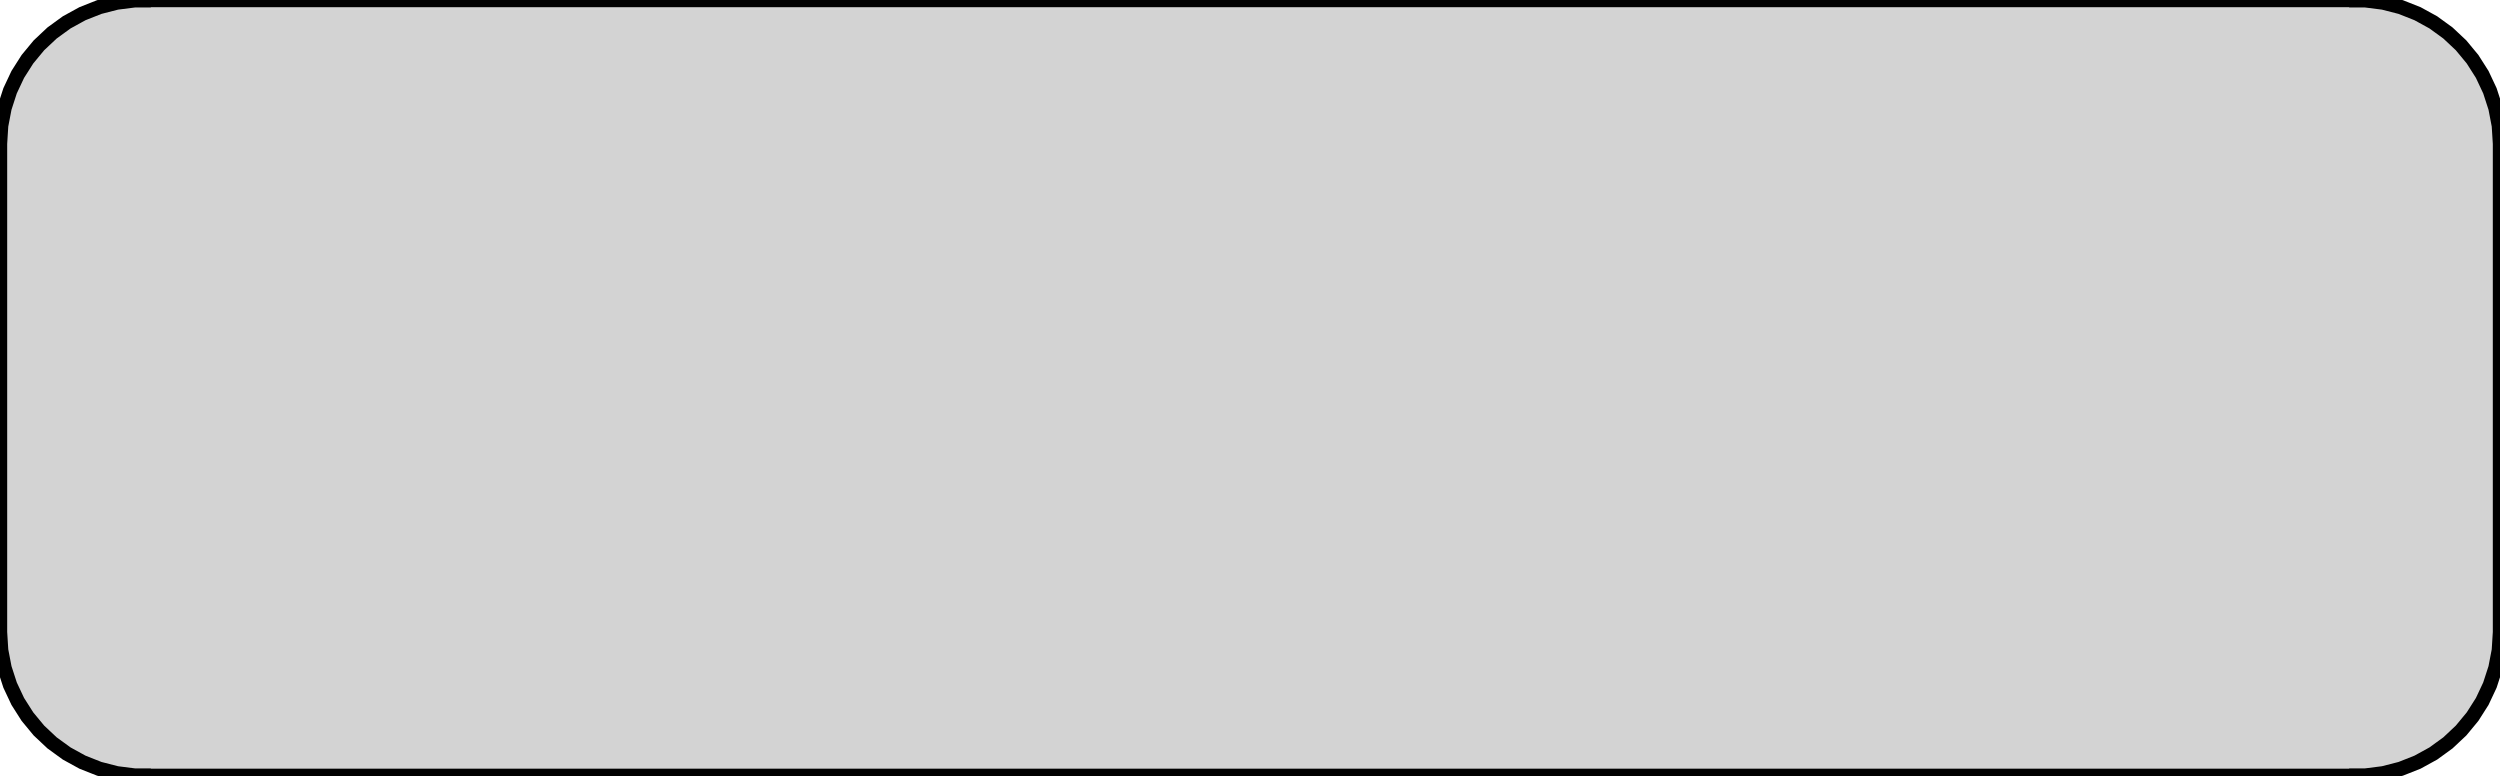
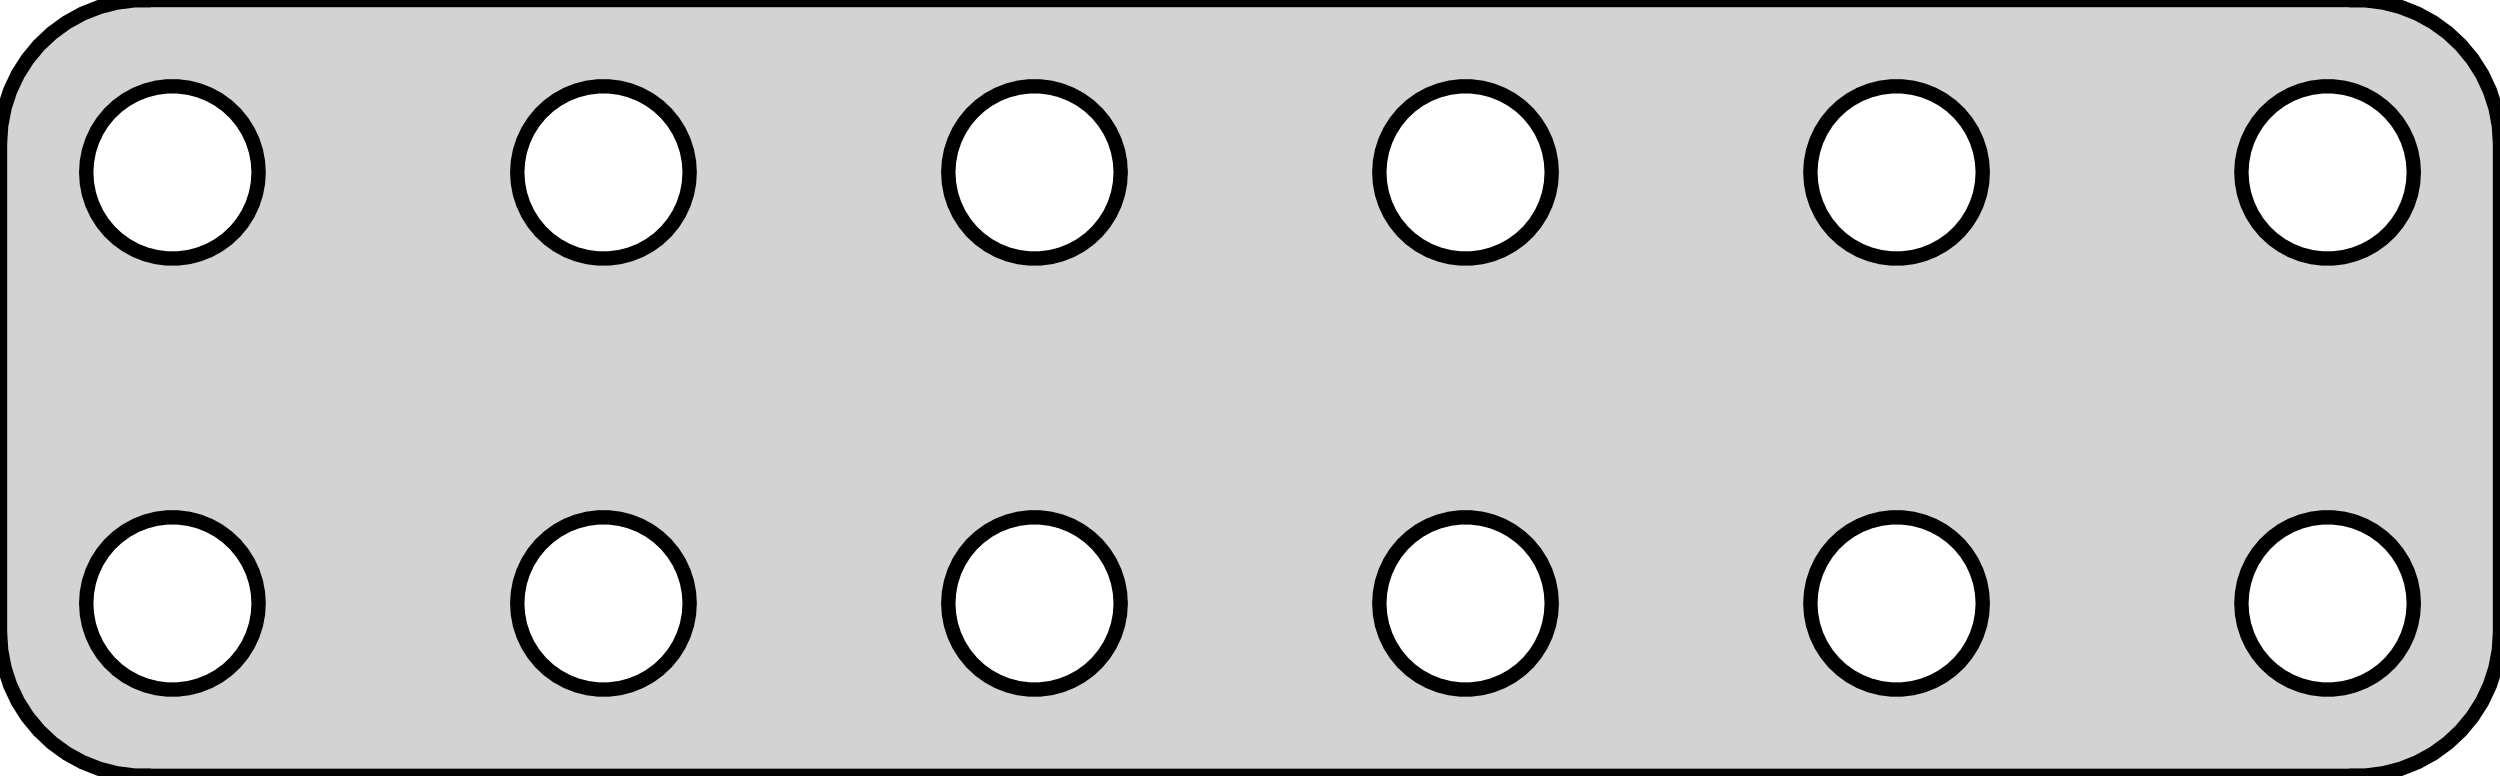
<svg xmlns="http://www.w3.org/2000/svg" width="87mm" height="27mm" viewBox="9 -36 87 27" version="1.1">
-   <path d=" M 91,-9.01 L 91.314,-9.01 L 91.937,-9.089 L 92.545,-9.245 L 93.129,-9.476 L 93.679,-9.778  L 94.187,-10.147 L 94.645,-10.577 L 95.045,-11.061 L 95.382,-11.591 L 95.649,-12.159 L 95.843,-12.757  L 95.961,-13.373 L 96,-14 L 96,-31 L 95.961,-31.627 L 95.843,-32.243 L 95.649,-32.841  L 95.382,-33.409 L 95.045,-33.939 L 94.645,-34.423 L 94.187,-34.853 L 93.679,-35.222 L 93.129,-35.524  L 92.545,-35.755 L 91.937,-35.911 L 91.314,-35.99 L 91,-35.99 L 91,-36 L 14,-36  L 14,-35.99 L 13.686,-35.99 L 13.063,-35.911 L 12.455,-35.755 L 11.871,-35.524 L 11.321,-35.222  L 10.813,-34.853 L 10.355,-34.423 L 9.955,-33.939 L 9.618,-33.409 L 9.351,-32.841 L 9.157,-32.243  L 9.039,-31.627 L 9,-31 L 9,-14 L 9.039,-13.373 L 9.157,-12.757 L 9.351,-12.159  L 9.618,-11.591 L 9.955,-11.061 L 10.355,-10.577 L 10.813,-10.147 L 11.321,-9.778 L 11.871,-9.476  L 12.455,-9.245 L 13.063,-9.089 L 13.686,-9.01 L 14,-9.01 L 14,-9 L 91,-9  z " stroke="black" fill="lightgray" stroke-width="0.5" />
+   <path d=" M 91,-9.01 L 91.314,-9.01 L 91.937,-9.089 L 92.545,-9.245 L 93.129,-9.476 L 93.679,-9.778  L 94.187,-10.147 L 94.645,-10.577 L 95.045,-11.061 L 95.382,-11.591 L 95.649,-12.159 L 95.843,-12.757  L 95.961,-13.373 L 96,-14 L 96,-31 L 95.961,-31.627 L 95.843,-32.243 L 95.649,-32.841  L 95.382,-33.409 L 95.045,-33.939 L 94.645,-34.423 L 94.187,-34.853 L 93.679,-35.222 L 93.129,-35.524  L 92.545,-35.755 L 91.937,-35.911 L 91.314,-35.99 L 91,-35.99 L 91,-36 L 14,-36  L 14,-35.99 L 13.686,-35.99 L 13.063,-35.911 L 12.455,-35.755 L 11.871,-35.524 L 11.321,-35.222  L 10.813,-34.853 L 10.355,-34.423 L 9.955,-33.939 L 9.618,-33.409 L 9.351,-32.841 L 9.157,-32.243  L 9.039,-31.627 L 9,-31 L 9,-14 L 9.039,-13.373 L 9.157,-12.757 L 9.351,-12.159  L 9.618,-11.591 L 9.955,-11.061 L 10.355,-10.577 L 10.813,-10.147 L 11.321,-9.778 L 11.871,-9.476  L 12.455,-9.245 L 13.063,-9.089 L 13.686,-9.01 L 14,-9.01 L 14,-9 L 91,-9  z M 14.812,-27.006 L 14.438,-27.053 L 14.073,-27.147 L 13.723,-27.285 L 13.393,-27.467 L 13.088,-27.688  L 12.813,-27.946 L 12.573,-28.237 L 12.371,-28.555 L 12.211,-28.896 L 12.094,-29.254 L 12.024,-29.624  L 12,-30 L 12.024,-30.376 L 12.094,-30.746 L 12.211,-31.104 L 12.371,-31.445 L 12.573,-31.763  L 12.813,-32.054 L 13.088,-32.312 L 13.393,-32.533 L 13.723,-32.715 L 14.073,-32.853 L 14.438,-32.947  L 14.812,-32.994 L 15.188,-32.994 L 15.562,-32.947 L 15.927,-32.853 L 16.277,-32.715 L 16.608,-32.533  L 16.912,-32.312 L 17.187,-32.054 L 17.427,-31.763 L 17.629,-31.445 L 17.789,-31.104 L 17.906,-30.746  L 17.976,-30.376 L 18,-30 L 17.976,-29.624 L 17.906,-29.254 L 17.789,-28.896 L 17.629,-28.555  L 17.427,-28.237 L 17.187,-27.946 L 16.912,-27.688 L 16.608,-27.467 L 16.277,-27.285 L 15.927,-27.147  L 15.562,-27.053 L 15.188,-27.006 z M 89.812,-27.006 L 89.438,-27.053 L 89.073,-27.147 L 88.723,-27.285 L 88.392,-27.467 L 88.088,-27.688  L 87.813,-27.946 L 87.573,-28.237 L 87.371,-28.555 L 87.211,-28.896 L 87.094,-29.254 L 87.024,-29.624  L 87,-30 L 87.024,-30.376 L 87.094,-30.746 L 87.211,-31.104 L 87.371,-31.445 L 87.573,-31.763  L 87.813,-32.054 L 88.088,-32.312 L 88.392,-32.533 L 88.723,-32.715 L 89.073,-32.853 L 89.438,-32.947  L 89.812,-32.994 L 90.188,-32.994 L 90.562,-32.947 L 90.927,-32.853 L 91.277,-32.715 L 91.608,-32.533  L 91.912,-32.312 L 92.187,-32.054 L 92.427,-31.763 L 92.629,-31.445 L 92.789,-31.104 L 92.906,-30.746  L 92.976,-30.376 L 93,-30 L 92.976,-29.624 L 92.906,-29.254 L 92.789,-28.896 L 92.629,-28.555  L 92.427,-28.237 L 92.187,-27.946 L 91.912,-27.688 L 91.608,-27.467 L 91.277,-27.285 L 90.927,-27.147  L 90.562,-27.053 L 90.188,-27.006 z M 74.812,-27.006 L 74.438,-27.053 L 74.073,-27.147 L 73.723,-27.285 L 73.392,-27.467 L 73.088,-27.688  L 72.813,-27.946 L 72.573,-28.237 L 72.371,-28.555 L 72.211,-28.896 L 72.094,-29.254 L 72.024,-29.624  L 72,-30 L 72.024,-30.376 L 72.094,-30.746 L 72.211,-31.104 L 72.371,-31.445 L 72.573,-31.763  L 72.813,-32.054 L 73.088,-32.312 L 73.392,-32.533 L 73.723,-32.715 L 74.073,-32.853 L 74.438,-32.947  L 74.812,-32.994 L 75.188,-32.994 L 75.562,-32.947 L 75.927,-32.853 L 76.277,-32.715 L 76.608,-32.533  L 76.912,-32.312 L 77.187,-32.054 L 77.427,-31.763 L 77.629,-31.445 L 77.789,-31.104 L 77.906,-30.746  L 77.976,-30.376 L 78,-30 L 77.976,-29.624 L 77.906,-29.254 L 77.789,-28.896 L 77.629,-28.555  L 77.427,-28.237 L 77.187,-27.946 L 76.912,-27.688 L 76.608,-27.467 L 76.277,-27.285 L 75.927,-27.147  L 75.562,-27.053 L 75.188,-27.006 z M 59.812,-27.006 L 59.438,-27.053 L 59.073,-27.147 L 58.723,-27.285 L 58.392,-27.467 L 58.088,-27.688  L 57.813,-27.946 L 57.573,-28.237 L 57.371,-28.555 L 57.211,-28.896 L 57.094,-29.254 L 57.024,-29.624  L 57,-30 L 57.024,-30.376 L 57.094,-30.746 L 57.211,-31.104 L 57.371,-31.445 L 57.573,-31.763  L 57.813,-32.054 L 58.088,-32.312 L 58.392,-32.533 L 58.723,-32.715 L 59.073,-32.853 L 59.438,-32.947  L 59.812,-32.994 L 60.188,-32.994 L 60.562,-32.947 L 60.927,-32.853 L 61.277,-32.715 L 61.608,-32.533  L 61.912,-32.312 L 62.187,-32.054 L 62.427,-31.763 L 62.629,-31.445 L 62.789,-31.104 L 62.906,-30.746  L 62.976,-30.376 L 63,-30 L 62.976,-29.624 L 62.906,-29.254 L 62.789,-28.896 L 62.629,-28.555  L 62.427,-28.237 L 62.187,-27.946 L 61.912,-27.688 L 61.608,-27.467 L 61.277,-27.285 L 60.927,-27.147  L 60.562,-27.053 L 60.188,-27.006 z M 44.812,-27.006 L 44.438,-27.053 L 44.073,-27.147 L 43.723,-27.285 L 43.392,-27.467 L 43.088,-27.688  L 42.813,-27.946 L 42.573,-28.237 L 42.371,-28.555 L 42.211,-28.896 L 42.094,-29.254 L 42.024,-29.624  L 42,-30 L 42.024,-30.376 L 42.094,-30.746 L 42.211,-31.104 L 42.371,-31.445 L 42.573,-31.763  L 42.813,-32.054 L 43.088,-32.312 L 43.392,-32.533 L 43.723,-32.715 L 44.073,-32.853 L 44.438,-32.947  L 44.812,-32.994 L 45.188,-32.994 L 45.562,-32.947 L 45.927,-32.853 L 46.277,-32.715 L 46.608,-32.533  L 46.912,-32.312 L 47.187,-32.054 L 47.427,-31.763 L 47.629,-31.445 L 47.789,-31.104 L 47.906,-30.746  L 47.976,-30.376 L 48,-30 L 47.976,-29.624 L 47.906,-29.254 L 47.789,-28.896 L 47.629,-28.555  L 47.427,-28.237 L 47.187,-27.946 L 46.912,-27.688 L 46.608,-27.467 L 46.277,-27.285 L 45.927,-27.147  L 45.562,-27.053 L 45.188,-27.006 z M 29.812,-27.006 L 29.438,-27.053 L 29.073,-27.147 L 28.723,-27.285 L 28.392,-27.467 L 28.088,-27.688  L 27.813,-27.946 L 27.573,-28.237 L 27.371,-28.555 L 27.211,-28.896 L 27.094,-29.254 L 27.024,-29.624  L 27,-30 L 27.024,-30.376 L 27.094,-30.746 L 27.211,-31.104 L 27.371,-31.445 L 27.573,-31.763  L 27.813,-32.054 L 28.088,-32.312 L 28.392,-32.533 L 28.723,-32.715 L 29.073,-32.853 L 29.438,-32.947  L 29.812,-32.994 L 30.188,-32.994 L 30.562,-32.947 L 30.927,-32.853 L 31.277,-32.715 L 31.608,-32.533  L 31.912,-32.312 L 32.187,-32.054 L 32.427,-31.763 L 32.629,-31.445 L 32.789,-31.104 L 32.906,-30.746  L 32.976,-30.376 L 33,-30 L 32.976,-29.624 L 32.906,-29.254 L 32.789,-28.896 L 32.629,-28.555  L 32.427,-28.237 L 32.187,-27.946 L 31.912,-27.688 L 31.608,-27.467 L 31.277,-27.285 L 30.927,-27.147  L 30.562,-27.053 L 30.188,-27.006 z M 44.812,-12.006 L 44.438,-12.053 L 44.073,-12.147 L 43.723,-12.286 L 43.392,-12.467 L 43.088,-12.688  L 42.813,-12.946 L 42.573,-13.237 L 42.371,-13.555 L 42.211,-13.896 L 42.094,-14.254 L 42.024,-14.624  L 42,-15 L 42.024,-15.376 L 42.094,-15.746 L 42.211,-16.104 L 42.371,-16.445 L 42.573,-16.763  L 42.813,-17.054 L 43.088,-17.311 L 43.392,-17.533 L 43.723,-17.715 L 44.073,-17.853 L 44.438,-17.947  L 44.812,-17.994 L 45.188,-17.994 L 45.562,-17.947 L 45.927,-17.853 L 46.277,-17.715 L 46.608,-17.533  L 46.912,-17.311 L 47.187,-17.054 L 47.427,-16.763 L 47.629,-16.445 L 47.789,-16.104 L 47.906,-15.746  L 47.976,-15.376 L 48,-15 L 47.976,-14.624 L 47.906,-14.254 L 47.789,-13.896 L 47.629,-13.555  L 47.427,-13.237 L 47.187,-12.946 L 46.912,-12.688 L 46.608,-12.467 L 46.277,-12.286 L 45.927,-12.147  L 45.562,-12.053 L 45.188,-12.006 z M 14.812,-12.006 L 14.438,-12.053 L 14.073,-12.147 L 13.723,-12.286 L 13.393,-12.467 L 13.088,-12.688  L 12.813,-12.946 L 12.573,-13.237 L 12.371,-13.555 L 12.211,-13.896 L 12.094,-14.254 L 12.024,-14.624  L 12,-15 L 12.024,-15.376 L 12.094,-15.746 L 12.211,-16.104 L 12.371,-16.445 L 12.573,-16.763  L 12.813,-17.054 L 13.088,-17.311 L 13.393,-17.533 L 13.723,-17.715 L 14.073,-17.853 L 14.438,-17.947  L 14.812,-17.994 L 15.188,-17.994 L 15.562,-17.947 L 15.927,-17.853 L 16.277,-17.715 L 16.608,-17.533  L 16.912,-17.311 L 17.187,-17.054 L 17.427,-16.763 L 17.629,-16.445 L 17.789,-16.104 L 17.906,-15.746  L 17.976,-15.376 L 18,-15 L 17.976,-14.624 L 17.906,-14.254 L 17.789,-13.896 L 17.629,-13.555  L 17.427,-13.237 L 17.187,-12.946 L 16.912,-12.688 L 16.608,-12.467 L 16.277,-12.286 L 15.927,-12.147  L 15.562,-12.053 L 15.188,-12.006 z M 29.812,-12.006 L 29.438,-12.053 L 29.073,-12.147 L 28.723,-12.286 L 28.392,-12.467 L 28.088,-12.688  L 27.813,-12.946 L 27.573,-13.237 L 27.371,-13.555 L 27.211,-13.896 L 27.094,-14.254 L 27.024,-14.624  L 27,-15 L 27.024,-15.376 L 27.094,-15.746 L 27.211,-16.104 L 27.371,-16.445 L 27.573,-16.763  L 27.813,-17.054 L 28.088,-17.311 L 28.392,-17.533 L 28.723,-17.715 L 29.073,-17.853 L 29.438,-17.947  L 29.812,-17.994 L 30.188,-17.994 L 30.562,-17.947 L 30.927,-17.853 L 31.277,-17.715 L 31.608,-17.533  L 31.912,-17.311 L 32.187,-17.054 L 32.427,-16.763 L 32.629,-16.445 L 32.789,-16.104 L 32.906,-15.746  L 32.976,-15.376 L 33,-15 L 32.976,-14.624 L 32.906,-14.254 L 32.789,-13.896 L 32.629,-13.555  L 32.427,-13.237 L 32.187,-12.946 L 31.912,-12.688 L 31.608,-12.467 L 31.277,-12.286 L 30.927,-12.147  L 30.562,-12.053 L 30.188,-12.006 z M 89.812,-12.006 L 89.438,-12.053 L 89.073,-12.147 L 88.723,-12.286 L 88.392,-12.467 L 88.088,-12.688  L 87.813,-12.946 L 87.573,-13.237 L 87.371,-13.555 L 87.211,-13.896 L 87.094,-14.254 L 87.024,-14.624  L 87,-15 L 87.024,-15.376 L 87.094,-15.746 L 87.211,-16.104 L 87.371,-16.445 L 87.573,-16.763  L 87.813,-17.054 L 88.088,-17.311 L 88.392,-17.533 L 88.723,-17.715 L 89.073,-17.853 L 89.438,-17.947  L 89.812,-17.994 L 90.188,-17.994 L 90.562,-17.947 L 90.927,-17.853 L 91.277,-17.715 L 91.608,-17.533  L 91.912,-17.311 L 92.187,-17.054 L 92.427,-16.763 L 92.629,-16.445 L 92.789,-16.104 L 92.906,-15.746  L 92.976,-15.376 L 93,-15 L 92.976,-14.624 L 92.906,-14.254 L 92.789,-13.896 L 92.629,-13.555  L 92.427,-13.237 L 92.187,-12.946 L 91.912,-12.688 L 91.608,-12.467 L 91.277,-12.286 L 90.927,-12.147  L 90.562,-12.053 L 90.188,-12.006 z M 74.812,-12.006 L 74.438,-12.053 L 74.073,-12.147 L 73.723,-12.286 L 73.392,-12.467 L 73.088,-12.688  L 72.813,-12.946 L 72.573,-13.237 L 72.371,-13.555 L 72.211,-13.896 L 72.094,-14.254 L 72.024,-14.624  L 72,-15 L 72.024,-15.376 L 72.094,-15.746 L 72.211,-16.104 L 72.371,-16.445 L 72.573,-16.763  L 72.813,-17.054 L 73.088,-17.311 L 73.392,-17.533 L 73.723,-17.715 L 74.073,-17.853 L 74.438,-17.947  L 74.812,-17.994 L 75.188,-17.994 L 75.562,-17.947 L 75.927,-17.853 L 76.277,-17.715 L 76.608,-17.533  L 76.912,-17.311 L 77.187,-17.054 L 77.427,-16.763 L 77.629,-16.445 L 77.789,-16.104 L 77.906,-15.746  L 77.976,-15.376 L 78,-15 L 77.976,-14.624 L 77.906,-14.254 L 77.789,-13.896 L 77.629,-13.555  L 77.427,-13.237 L 77.187,-12.946 L 76.912,-12.688 L 76.608,-12.467 L 76.277,-12.286 L 75.927,-12.147  L 75.562,-12.053 L 75.188,-12.006 z M 59.812,-12.006 L 59.438,-12.053 L 59.073,-12.147 L 58.723,-12.286 L 58.392,-12.467 L 58.088,-12.688  L 57.813,-12.946 L 57.573,-13.237 L 57.371,-13.555 L 57.211,-13.896 L 57.094,-14.254 L 57.024,-14.624  L 57,-15 L 57.024,-15.376 L 57.094,-15.746 L 57.211,-16.104 L 57.371,-16.445 L 57.573,-16.763  L 57.813,-17.054 L 58.088,-17.311 L 58.392,-17.533 L 58.723,-17.715 L 59.073,-17.853 L 59.438,-17.947  L 59.812,-17.994 L 60.188,-17.994 L 60.562,-17.947 L 60.927,-17.853 L 61.277,-17.715 L 61.608,-17.533  L 61.912,-17.311 L 62.187,-17.054 L 62.427,-16.763 L 62.629,-16.445 L 62.789,-16.104 L 62.906,-15.746  L 62.976,-15.376 L 63,-15 L 62.976,-14.624 L 62.906,-14.254 L 62.789,-13.896 L 62.629,-13.555  L 62.427,-13.237 L 62.187,-12.946 L 61.912,-12.688 L 61.608,-12.467 L 61.277,-12.286 L 60.927,-12.147  L 60.562,-12.053 L 60.188,-12.006 z " stroke="black" fill="lightgray" stroke-width="0.5" />
</svg>
